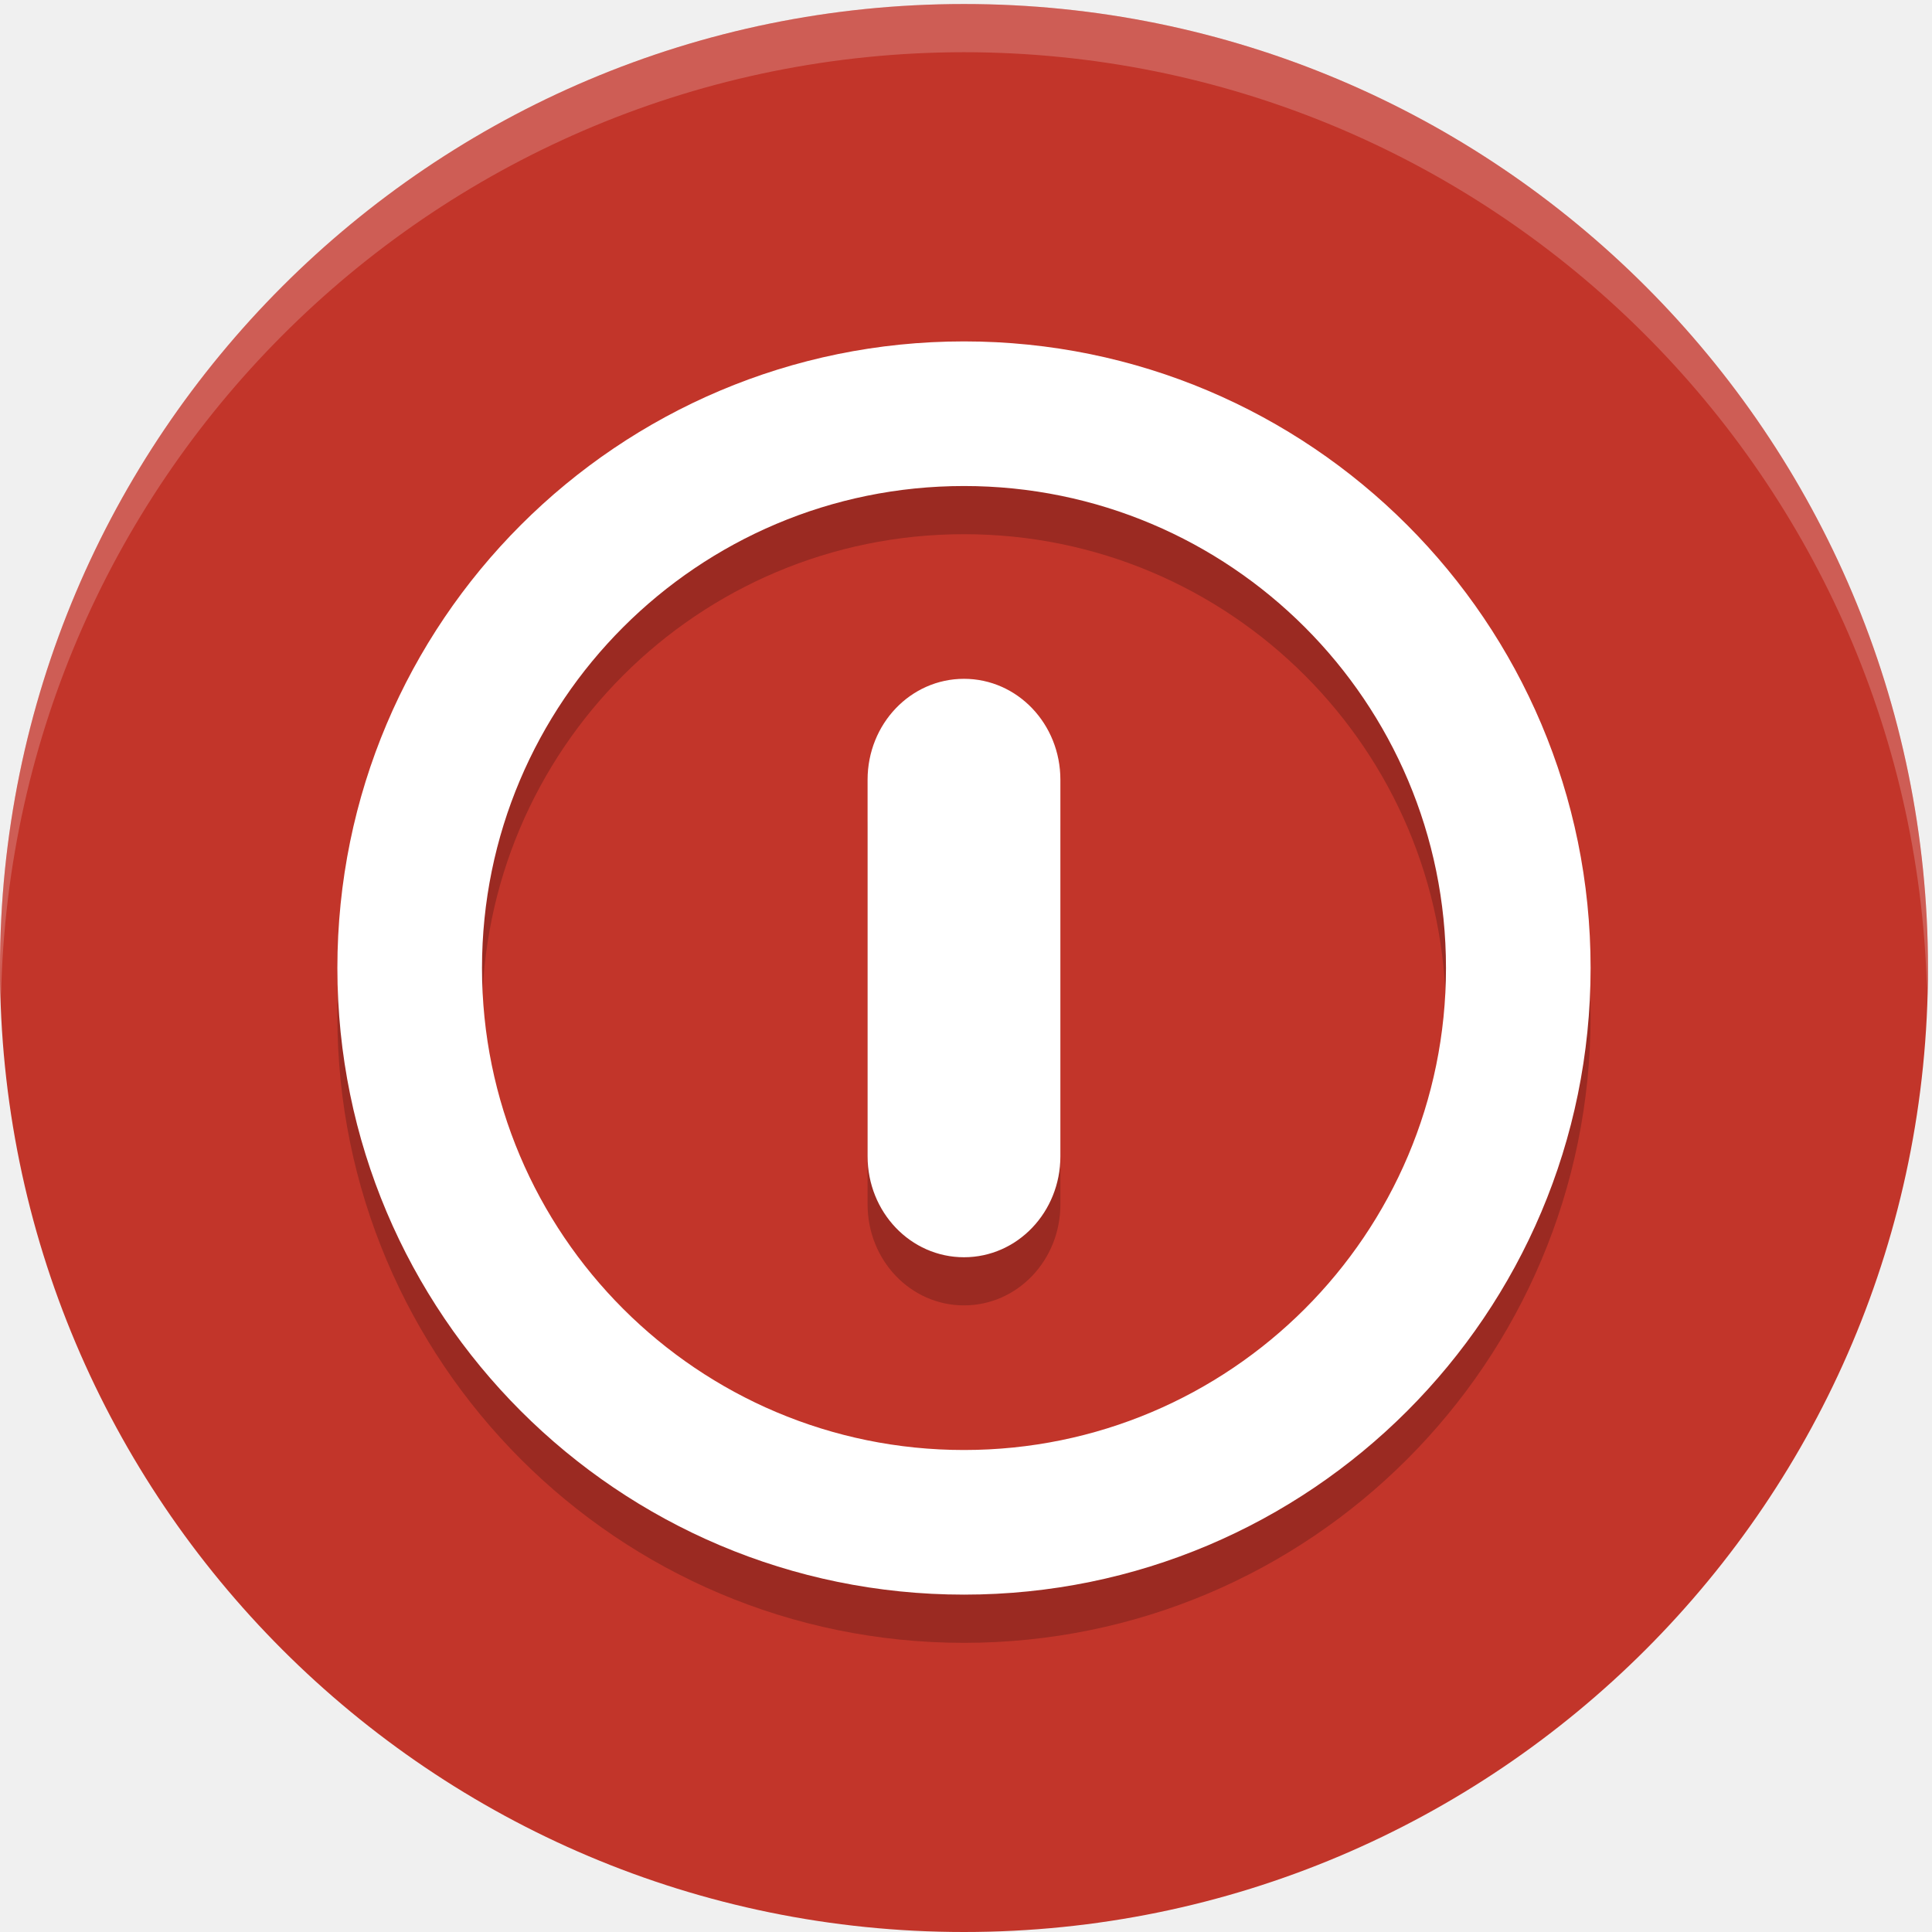
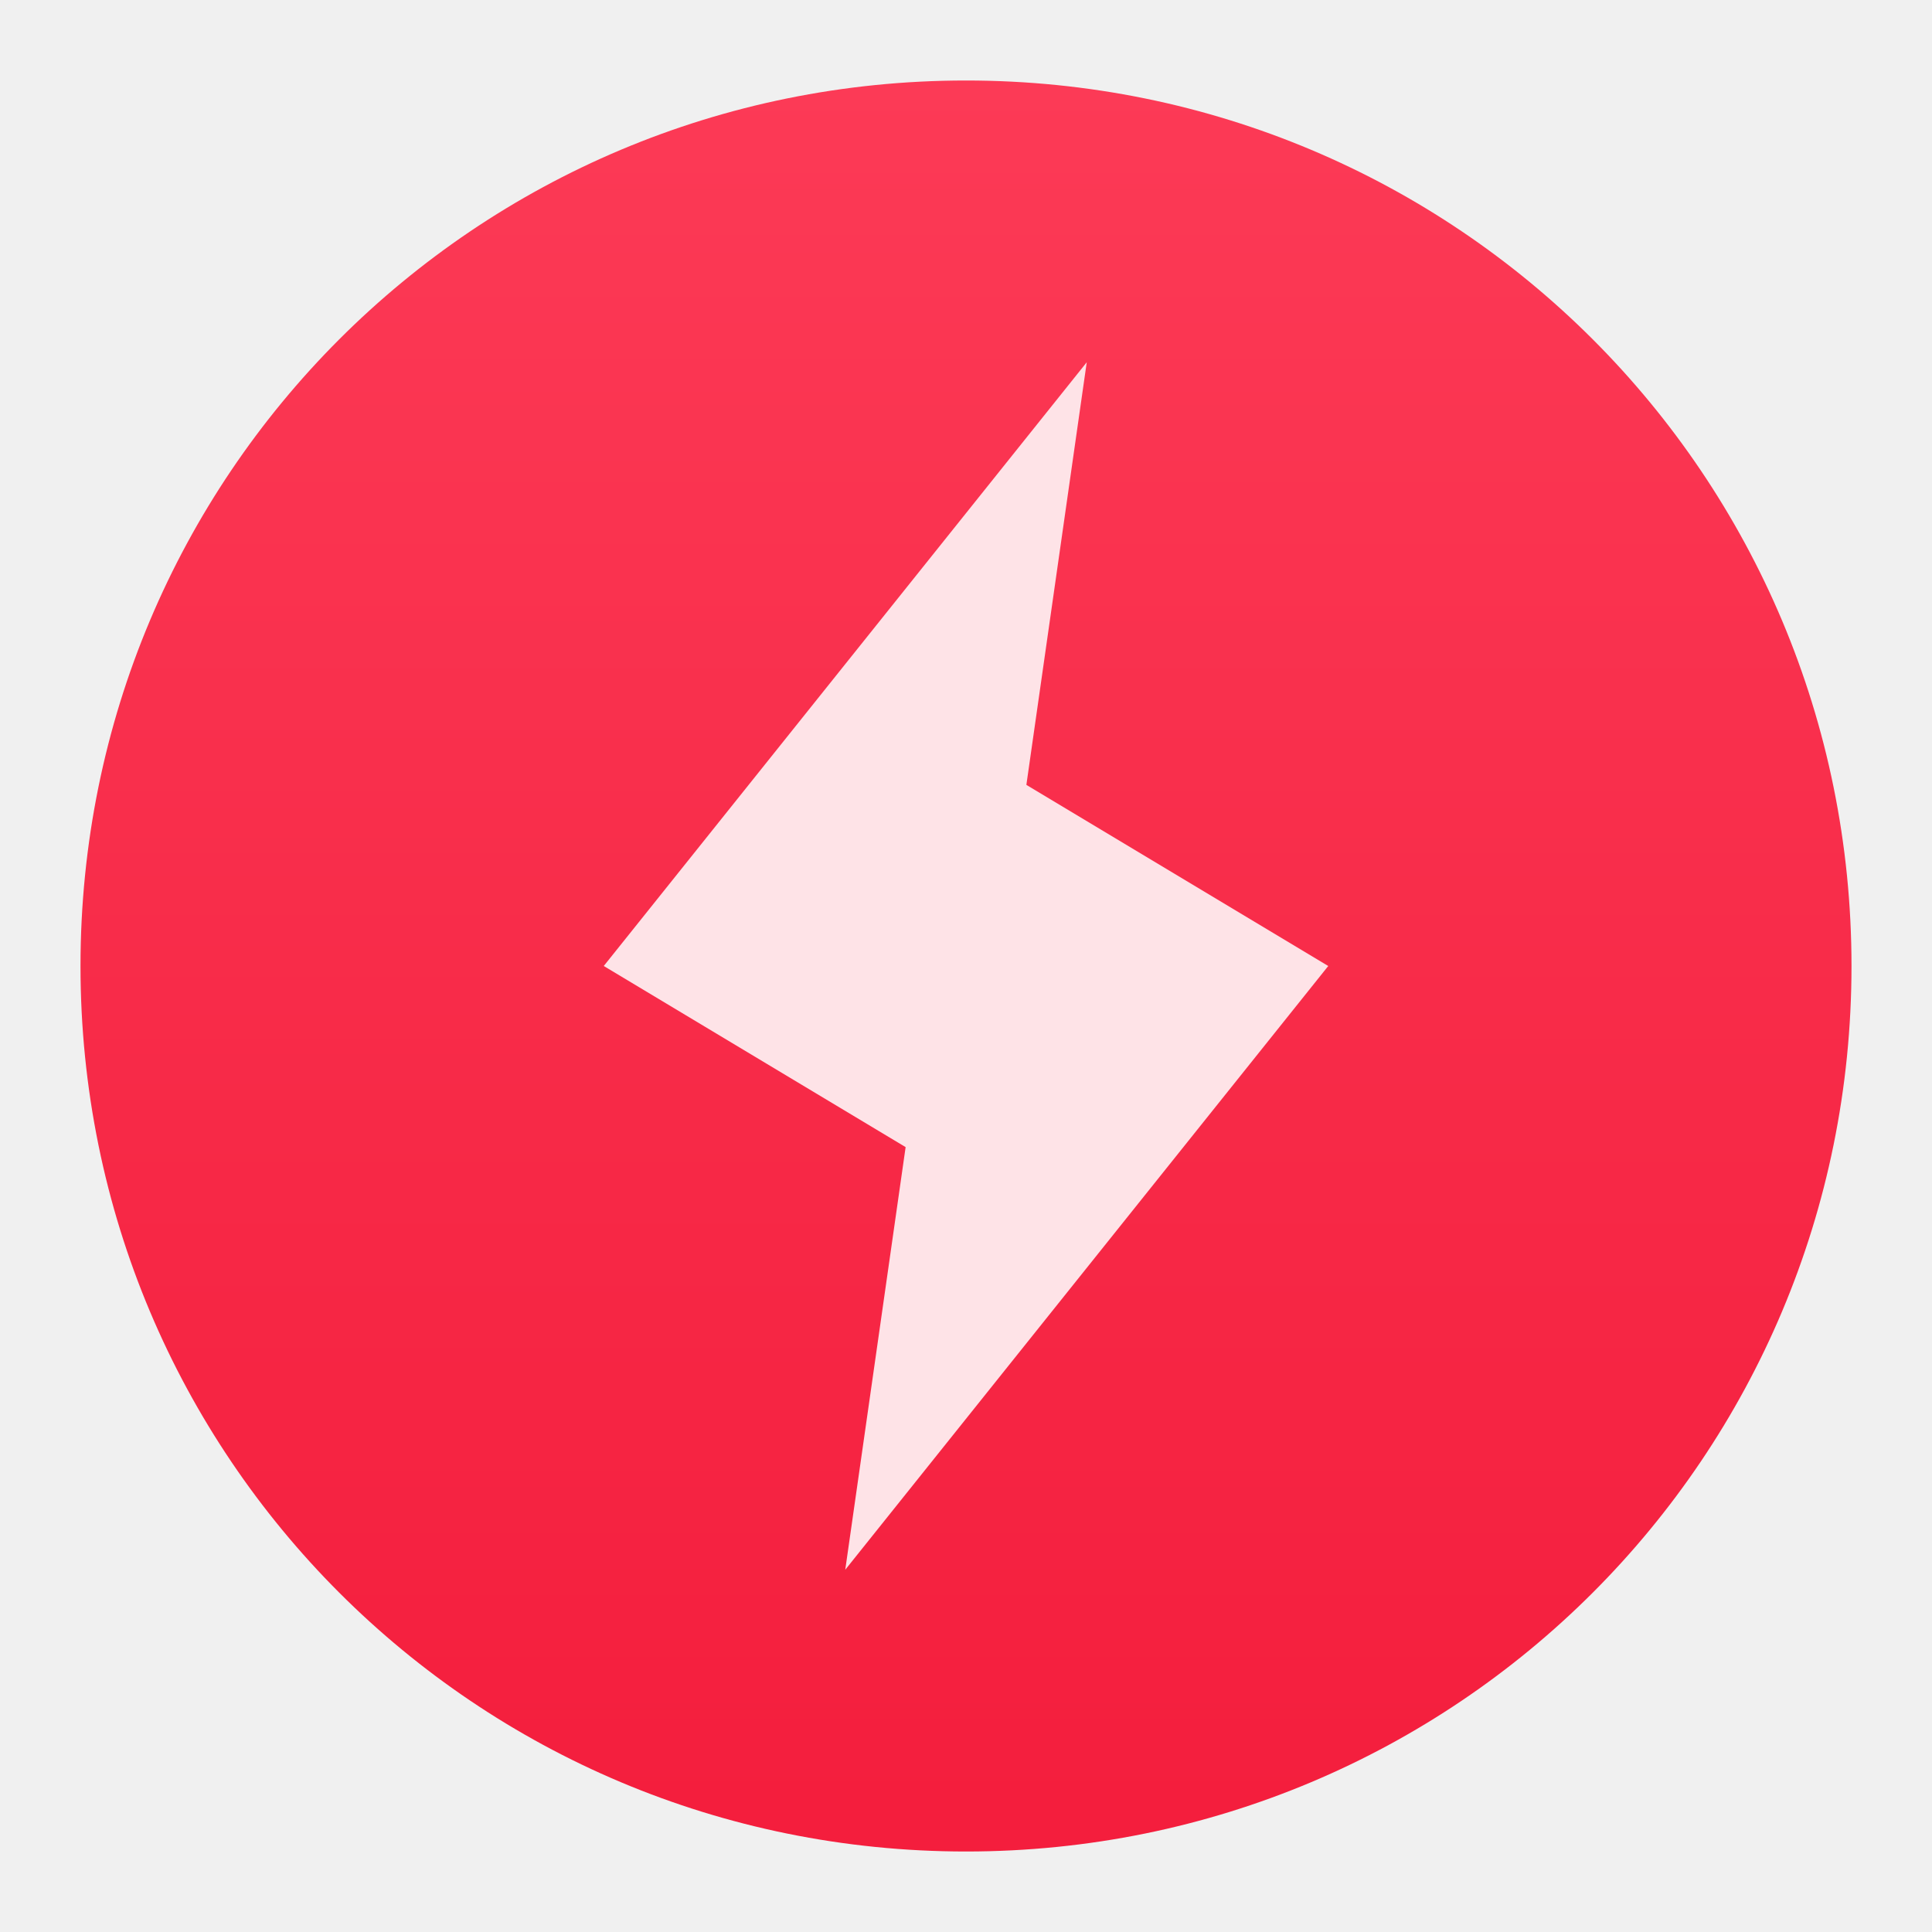
- <svg xmlns="http://www.w3.org/2000/svg" width="48" height="48" version="1" id="svg12">
-   <defs id="defs16" />
-   <circle cx="23.95" cy="24.05" r="23.95" id="circle2" style="fill:#c2352a;stroke-width:1.198" />
-   <path d="m 23.95,9.68 c -8.598,0 -15.568,6.97 -15.568,15.568 0,8.598 6.97,15.568 15.568,15.568 8.598,0 15.568,-6.97 15.568,-15.568 0,-8.598 -6.97,-15.568 -15.568,-15.568 z m 0,3.592 c 6.614,0 11.975,5.361 11.975,11.975 0,6.614 -5.361,11.975 -11.975,11.975 -6.614,0 -11.975,-5.361 -11.975,-11.975 0,-6.614 5.361,-11.975 11.975,-11.975 z m 0,4.79 c -1.327,0 -2.395,1.121 -2.395,2.507 v 9.355 c 0,1.387 1.068,2.508 2.395,2.508 1.327,0 2.395,-1.121 2.395,-2.507 v -9.355 c 0,-1.387 -1.068,-2.508 -2.395,-2.508 z" id="path4" style="opacity:0.2;fill-rule:evenodd;stroke-width:1.198" />
-   <path d="m 23.95,8.482 c -8.598,0 -15.568,6.969 -15.568,15.568 0,8.598 6.969,15.568 15.568,15.568 8.598,0 15.568,-6.969 15.568,-15.568 0,-8.598 -6.969,-15.568 -15.568,-15.568 z m 0,3.593 c 6.614,0 11.975,5.361 11.975,11.975 0,6.614 -5.361,11.975 -11.975,11.975 -6.614,0 -11.975,-5.361 -11.975,-11.975 0,-6.614 5.361,-11.975 11.975,-11.975 z m 0,4.79 c -1.327,0 -2.395,1.121 -2.395,2.508 v 9.355 c 0,1.387 1.068,2.508 2.395,2.508 1.327,0 2.395,-1.121 2.395,-2.508 v -9.355 c 0,-1.387 -1.068,-2.508 -2.395,-2.508 z" id="path6" style="fill:#ffffff;fill-rule:evenodd;stroke-width:1.198" />
-   <path d="M 23.95,0.1 A 23.95,23.95 0 0 0 0,24.05 23.95,23.95 0 0 0 0.026,24.747 23.95,23.95 0 0 1 23.949,1.297 23.95,23.95 0 0 1 47.874,24.551 23.95,23.95 0 0 0 47.899,24.05 23.95,23.95 0 0 0 23.949,0.1 Z" id="path8" style="opacity:0.2;fill:#ffffff;stroke-width:1.198" />
+ <svg xmlns="http://www.w3.org/2000/svg" xmlns:xlink="http://www.w3.org/1999/xlink" width="48" height="48" viewBox="0 0 48 48" version="1.1" id="svg8">
+   <defs id="defs2">
+     <linearGradient id="linearGradient4774">
+       <stop style="stop-color:#f41e3d;stop-opacity:1" offset="0" id="stop4770" />
+       <stop style="stop-color:#fc3a56;stop-opacity:1" offset="1" id="stop4772" />
+     </linearGradient>
+     <linearGradient xlink:href="#linearGradient4774" id="linearGradient832" x1="48" y1="315.65" x2="48" y2="272.65" gradientUnits="userSpaceOnUse" gradientTransform="translate(-24,-270.65)" />
+   </defs>
+   <g id="layer1" transform="translate(0,-266.65)">
+     <g id="g1535" transform="translate(35,-15)">
+       <g id="g911" transform="translate(-35,15)">
+         <g id="g5422" transform="translate(-24,-4)">
+           <path style="opacity:1;fill:url(#linearGradient832);fill-opacity:1;stroke:none;stroke-width:0.3;stroke-miterlimit:4;stroke-dasharray:none;stroke-opacity:1" d="M 24 2 C 11.812 2 2 11.812 2 24 C 2 36.188 11.812 46 24 46 C 36.188 46 46 36.188 46 24 C 46 11.812 36.188 2 24 2 z " transform="translate(24,270.65)" id="rect4544" />
+           <g transform="translate(-9,-0.999995)" id="layer1-6">
+             <path style="fill:#fee3e7;fill-opacity:1;stroke:none;stroke-width:1.5px;stroke-linecap:butt;stroke-linejoin:miter;stroke-opacity:1" d="m 54,310.65 12,-15 -7.5,-4.5 1.5,-10.5 -12,15 7.5,4.5 z" id="path4614-7-29" />
+           </g>
+         </g>
+       </g>
+     </g>
+   </g>
</svg>
